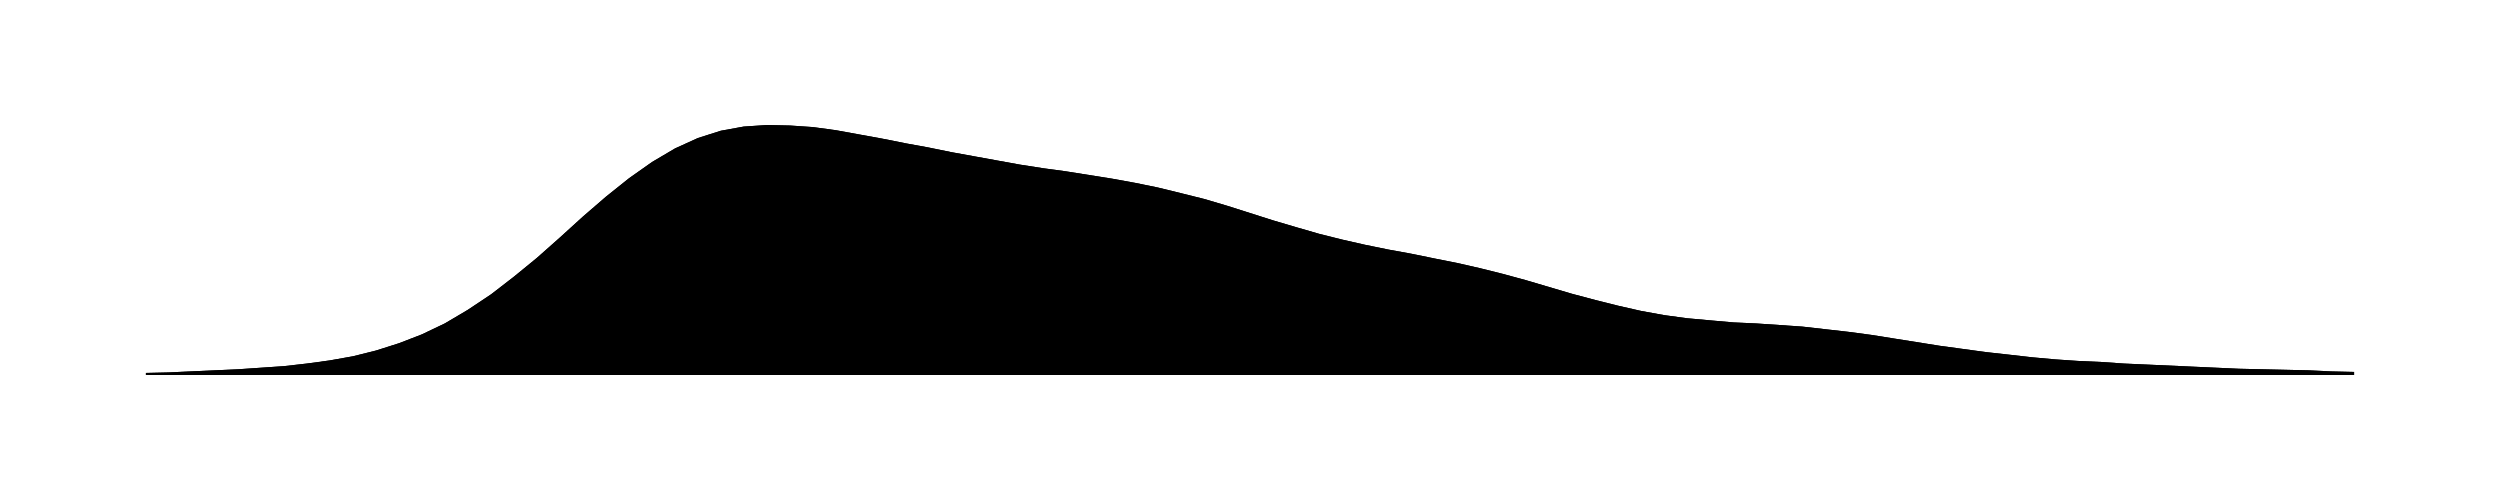
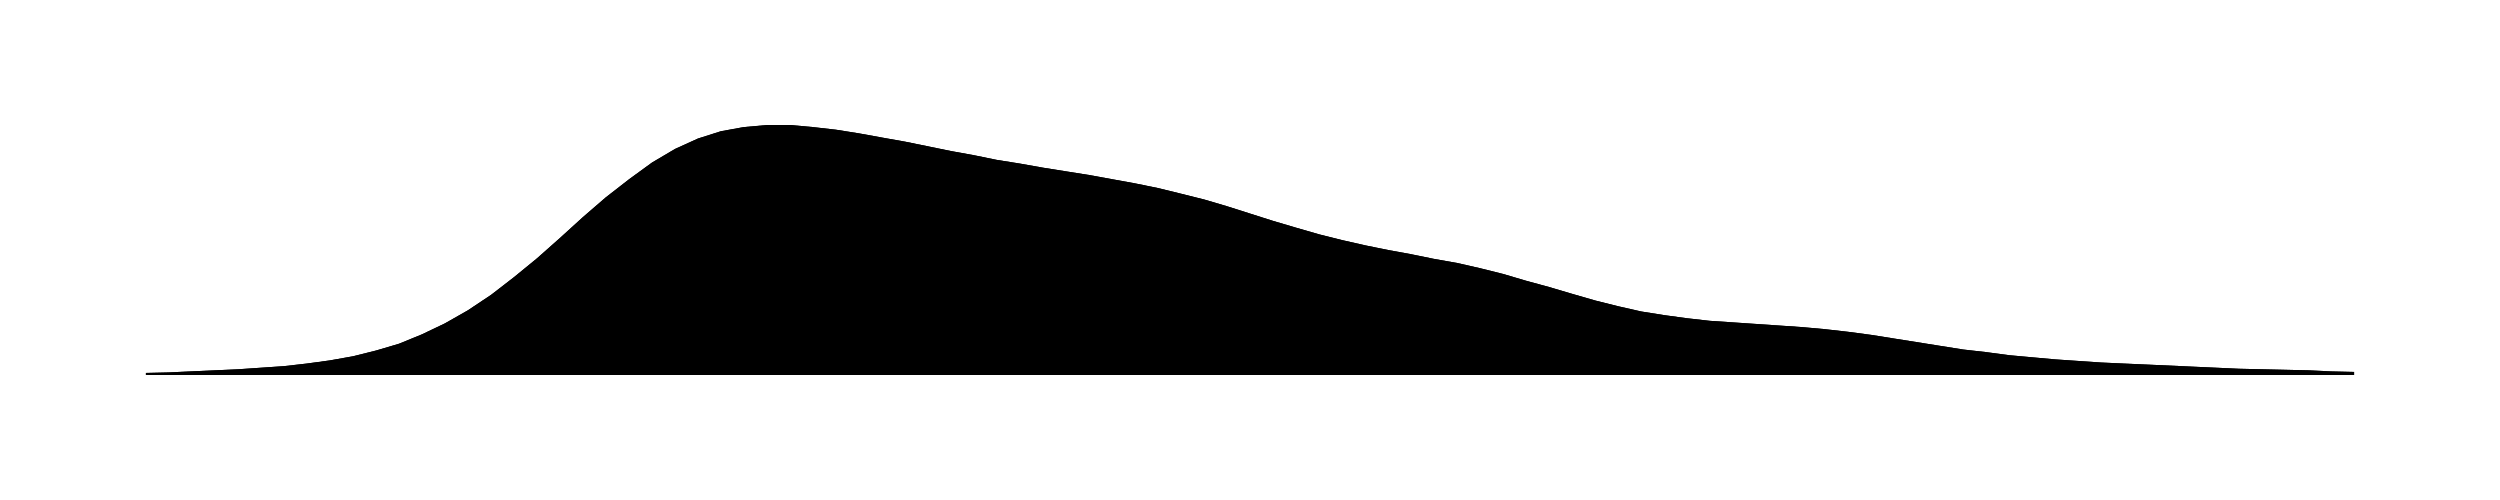
<svg xmlns="http://www.w3.org/2000/svg" viewBox="0 0 480 96">
-   <path id="a" d="M28.0 71.6L32.4 71.5L36.8 71.3L41.3 71.1L45.7 70.9L50.1 70.6L54.5 70.3L58.9 69.8L63.3 69.2L67.8 68.4L72.2 67.3L76.6 65.9L81.0 64.2L85.4 62.1L89.8 59.5L94.3 56.5L98.7 53.1L103.1 49.5L107.5 45.6L111.9 41.6L116.3 37.8L120.8 34.2L125.2 31.1L129.6 28.5L134.0 26.5L138.4 25.1L142.8 24.3L147.3 24.0L151.7 24.1L156.1 24.4L160.5 25.0L164.9 25.8L169.3 26.6L173.8 27.5L178.2 28.3L182.6 29.2L187.0 30.0L191.4 30.8L195.8 31.6L200.3 32.3L204.7 32.9L209.1 33.6L213.5 34.3L217.9 35.1L222.3 36.0L226.8 37.1L231.2 38.2L235.6 39.5L240.0 40.9L244.4 42.3L248.8 43.6L253.3 44.9L257.7 46.0L262.1 47.0L266.5 47.9L270.9 48.7L275.3 49.6L279.8 50.5L284.2 51.5L288.6 52.6L293.0 53.8L297.4 55.1L301.8 56.4L306.3 57.6L310.7 58.7L315.1 59.7L319.5 60.5L323.9 61.1L328.3 61.5L332.8 61.9L337.2 62.1L341.6 62.4L346.0 62.7L350.4 63.2L354.8 63.7L359.3 64.3L363.7 65.0L368.1 65.7L372.5 66.4L376.9 67.0L381.3 67.6L385.8 68.1L390.2 68.6L394.6 69.0L399.0 69.3L403.4 69.5L407.8 69.8L412.3 70.0L416.7 70.2L421.1 70.4L425.5 70.6L429.9 70.8L434.3 70.9L438.8 71.0L443.2 71.1L447.6 71.3L452.0 71.4V72H28.0Z" />
-   <path id="t" d="M28.0 71.6L32.4 71.5L36.8 71.3L41.3 71.1L45.7 70.9L50.1 70.6L54.5 70.3L58.9 69.8L63.3 69.2L67.8 68.4L72.2 67.3L76.6 65.9L81.0 64.2L85.4 62.1L89.8 59.5L94.3 56.5L98.7 53.1L103.1 49.5L107.5 45.6L111.9 41.6L116.3 37.8L120.8 34.2L125.2 31.1L129.6 28.5L134.0 26.5L138.4 25.1L142.8 24.3L147.3 24.0L151.7 24.1L156.1 24.4L160.5 25.0L164.9 25.8L169.3 26.6L173.8 27.5L178.2 28.3L182.6 29.2L187.0 30.0L191.4 30.8L195.8 31.6L200.3 32.3L204.7 32.9L209.1 33.6L213.5 34.3L217.9 35.1L222.3 36.0L226.8 37.1L231.2 38.2L235.6 39.5L240.0 40.9L244.4 42.3L248.8 43.6L253.3 44.9L257.7 46.0L262.1 47.0L266.5 47.9L270.9 48.7L275.3 49.6L279.8 50.5L284.2 51.5L288.6 52.6L293.0 53.8L297.4 55.1L301.8 56.4L306.3 57.6L310.7 58.7L315.1 59.7L319.5 60.5L323.9 61.1L328.3 61.5L332.8 61.9L337.2 62.1L341.6 62.4L346.0 62.7L350.4 63.2L354.8 63.7L359.3 64.3L363.7 65.0L368.1 65.7L372.5 66.4L376.9 67.0L381.3 67.6L385.8 68.1L390.2 68.6L394.6 69.0L399.0 69.3L403.4 69.5L407.8 69.8L412.3 70.0L416.7 70.2L421.1 70.4L425.5 70.6L429.9 70.8L434.3 70.9L438.8 71.0L443.2 71.1L447.6 71.3L452.0 71.4" />
+   <path id="a" d="M28.0 71.6L32.4 71.5L36.8 71.3L41.3 71.1L45.7 70.9L50.1 70.6L54.5 70.3L58.9 69.8L63.3 69.2L67.8 68.4L72.2 67.3L76.6 66.0L81.0 64.2L85.4 62.1L89.8 59.6L94.3 56.6L98.7 53.2L103.1 49.6L107.5 45.7L111.9 41.7L116.3 37.9L120.8 34.4L125.2 31.2L129.6 28.6L134.0 26.6L138.4 25.2L142.8 24.4L147.3 24.0L151.7 24.0L156.1 24.4L160.5 24.9L164.9 25.6L169.3 26.4L173.8 27.2L178.2 28.1L182.6 29.0L187.0 29.8L191.4 30.7L195.8 31.4L200.3 32.2L204.7 32.9L209.1 33.6L213.5 34.4L217.9 35.2L222.3 36.1L226.8 37.2L231.2 38.3L235.6 39.6L240.0 41.0L244.4 42.4L248.8 43.7L253.3 45.0L257.7 46.1L262.1 47.1L266.5 48.0L270.9 48.8L275.3 49.7L279.8 50.5L284.2 51.5L288.6 52.6L293.0 53.9L297.4 55.1L301.8 56.4L306.3 57.7L310.7 58.8L315.1 59.8L319.5 60.5L323.9 61.1L328.3 61.6L332.8 61.9L337.2 62.2L341.6 62.5L346.0 62.8L350.4 63.2L354.8 63.7L359.3 64.3L363.7 65.0L368.1 65.7L372.5 66.4L376.9 67.1L381.3 67.6L385.8 68.2L390.2 68.6L394.6 69.0L399.0 69.3L403.4 69.6L407.8 69.8L412.3 70.0L416.7 70.2L421.1 70.4L425.5 70.6L429.9 70.8L434.3 70.9L438.8 71.0L443.2 71.1L447.6 71.3L452.0 71.4V72H28.0Z" />
+   <path id="t" d="M28.0 71.6L32.4 71.5L36.8 71.3L41.3 71.1L45.7 70.9L50.1 70.6L54.5 70.3L58.9 69.8L63.3 69.2L67.8 68.4L72.2 67.3L76.6 66.0L81.0 64.2L85.4 62.1L89.8 59.6L94.3 56.6L98.7 53.2L103.1 49.6L107.5 45.7L111.9 41.7L116.3 37.9L120.8 34.4L125.2 31.2L129.6 28.6L134.0 26.6L138.4 25.2L142.8 24.4L147.3 24.0L151.7 24.0L156.1 24.4L160.5 24.9L164.9 25.6L169.3 26.4L173.8 27.2L178.2 28.1L182.6 29.0L187.0 29.8L191.4 30.7L195.8 31.4L200.3 32.2L204.7 32.9L209.1 33.6L213.5 34.4L217.9 35.2L222.3 36.1L226.8 37.2L231.2 38.3L235.6 39.6L240.0 41.0L244.4 42.4L248.8 43.7L253.3 45.0L257.7 46.1L262.1 47.1L266.5 48.0L270.9 48.8L275.3 49.7L279.8 50.5L284.2 51.5L288.6 52.6L293.0 53.9L297.4 55.1L301.8 56.4L306.3 57.7L310.7 58.8L315.1 59.8L319.5 60.5L323.9 61.1L328.3 61.6L332.8 61.9L337.2 62.2L341.6 62.5L346.0 62.8L350.4 63.2L354.8 63.7L359.3 64.3L363.7 65.0L368.1 65.7L372.5 66.4L376.9 67.1L381.3 67.6L385.8 68.2L390.2 68.6L394.6 69.0L399.0 69.3L403.4 69.6L407.8 69.8L412.3 70.0L416.7 70.2L421.1 70.4L425.5 70.6L429.9 70.8L434.3 70.9L438.8 71.0L443.2 71.1L447.6 71.3L452.0 71.4" />
</svg>
